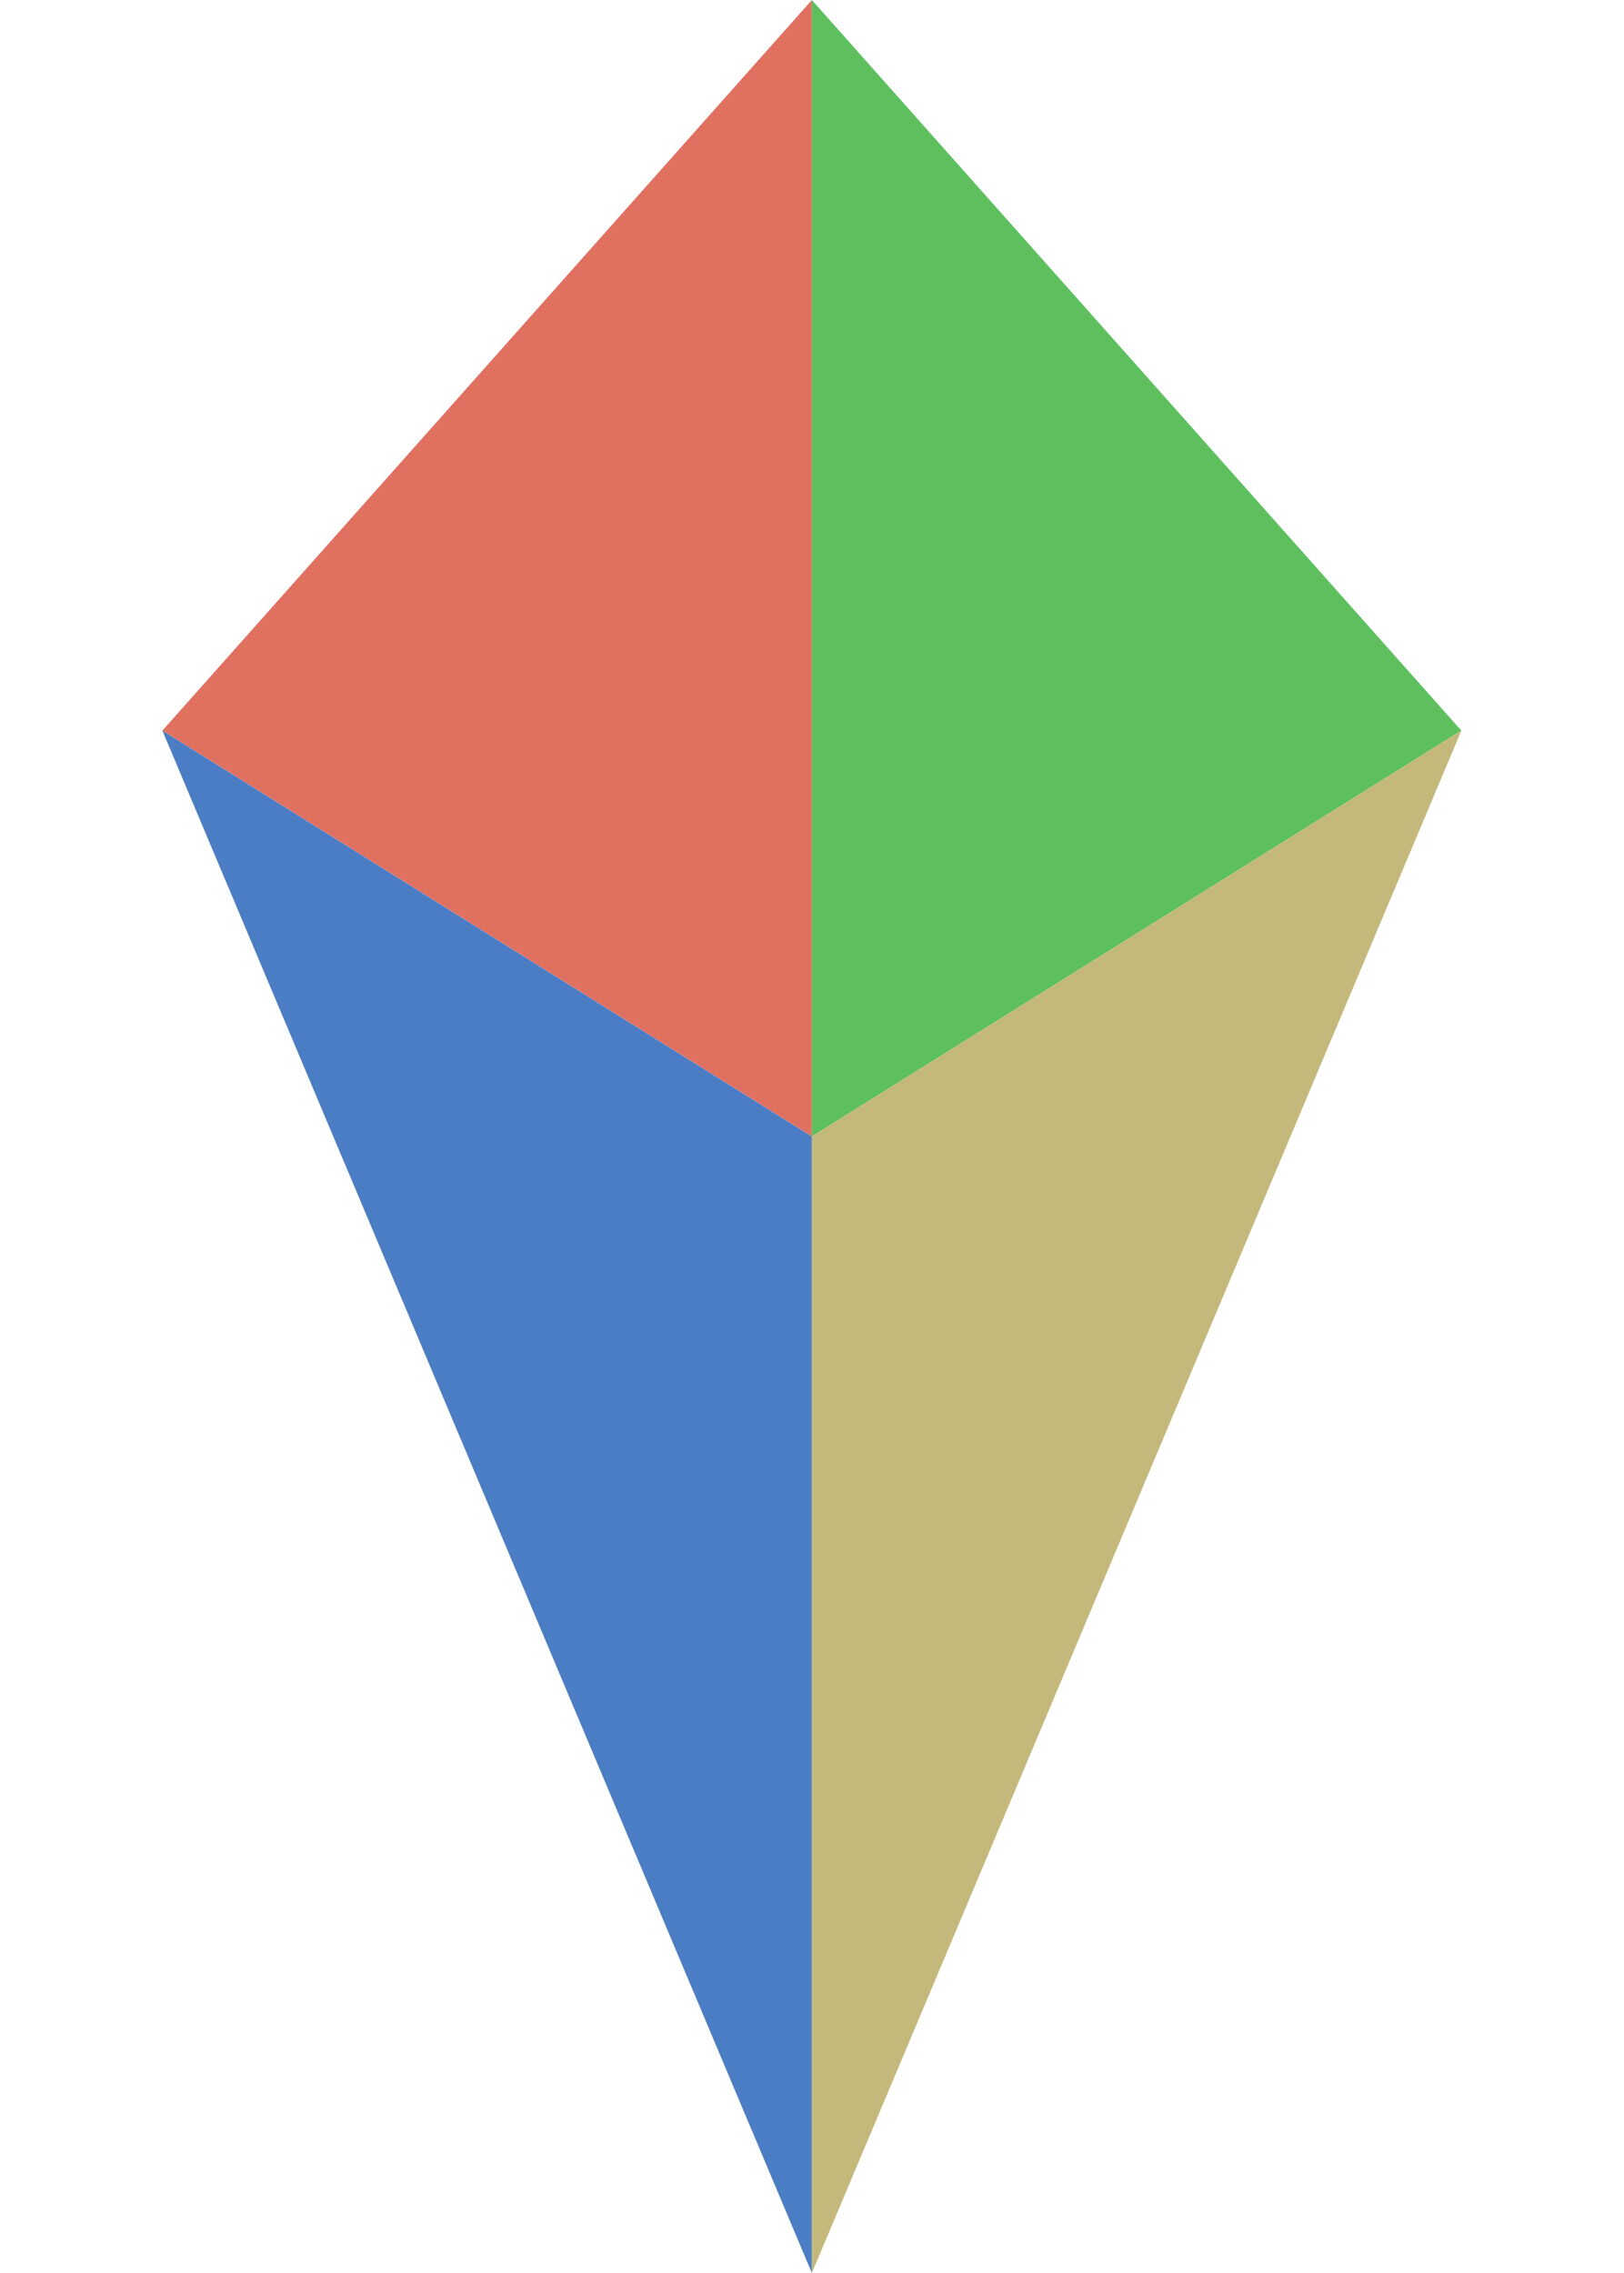
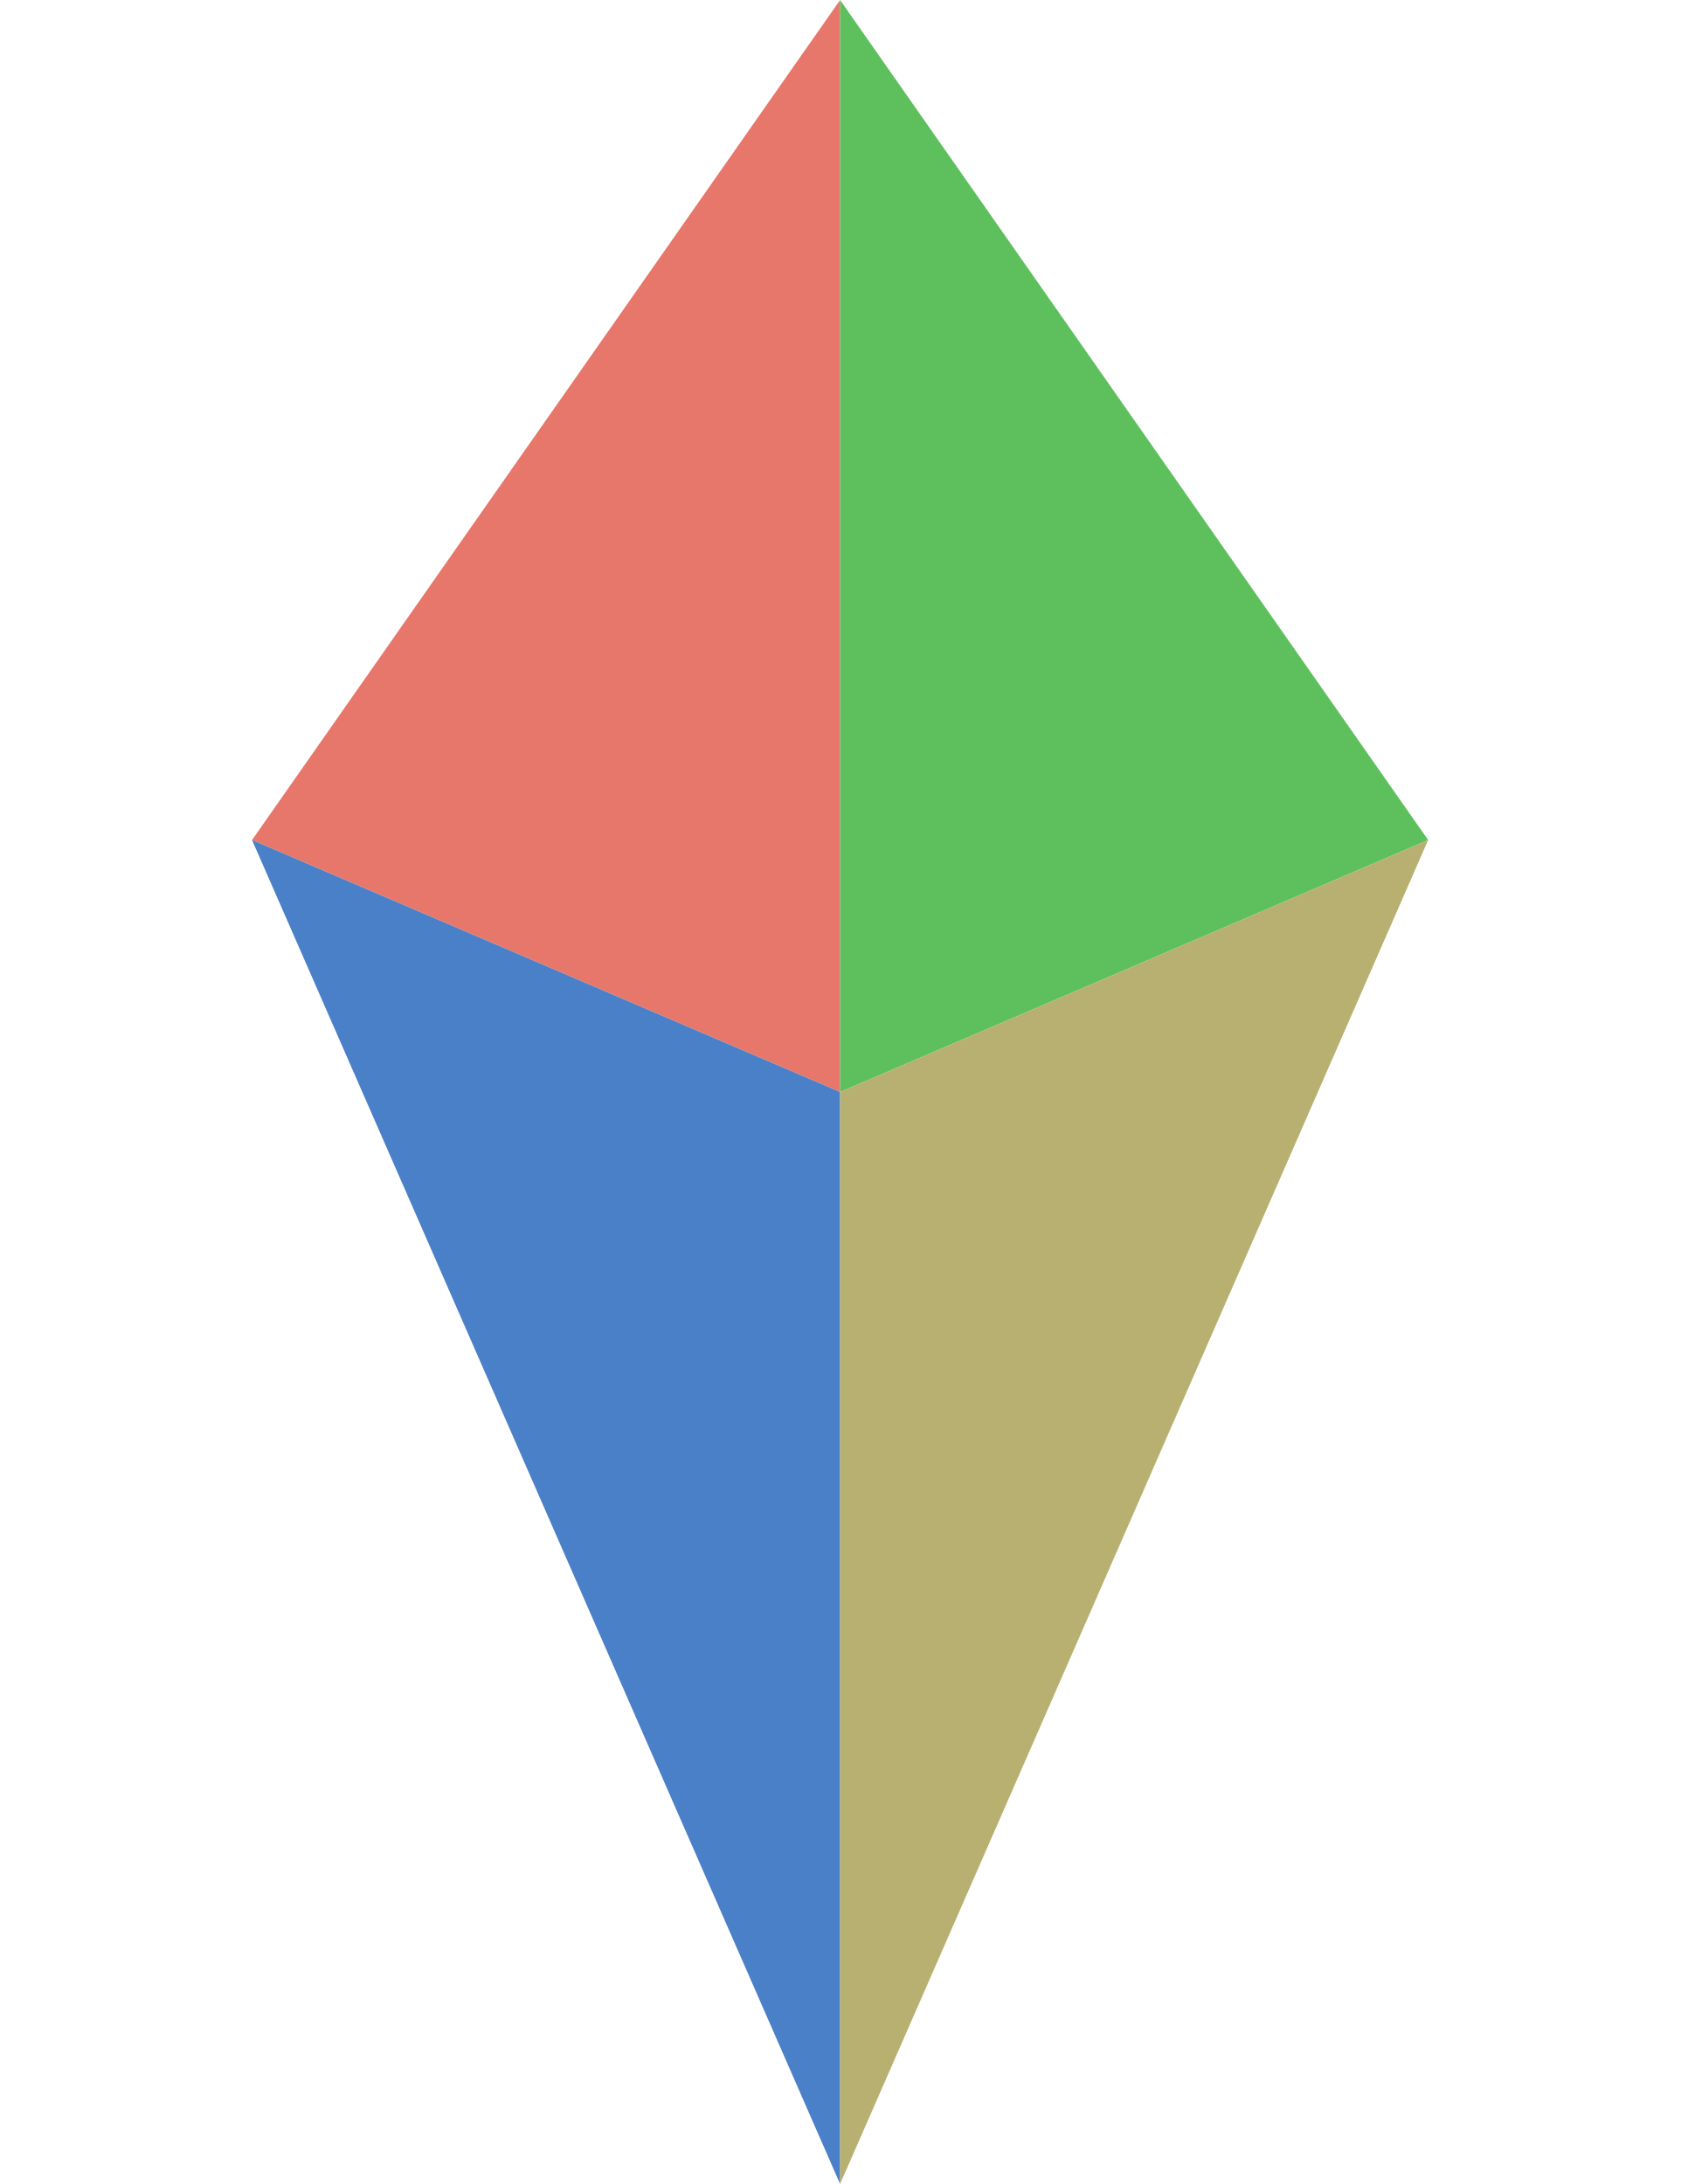
- <svg xmlns="http://www.w3.org/2000/svg" viewBox="0 0 100 140" width="100" height="140">
-   <polygon points="50,0 50,70 10,45" fill="#E07060" />
-   <polygon points="50,0 90,45 50,70" fill="#5DBF5D" />
-   <polygon points="50,70 10,45 50,140" fill="#4A7DC4" />
-   <polygon points="50,70 50,140 90,45" fill="#C4B87A" />
+ <svg xmlns="http://www.w3.org/2000/svg" viewBox="0 0 100 130" width="100" height="130">
+   <polygon points="50,0 15,50 50,65" fill="#E8776B" />
+   <polygon points="50,0 85,50 50,65" fill="#5DC05D" />
+   <polygon points="15,50 50,65 50,130" fill="#4A80C7" />
+   <polygon points="85,50 50,65 50,130" fill="#B8B070" />
</svg>
